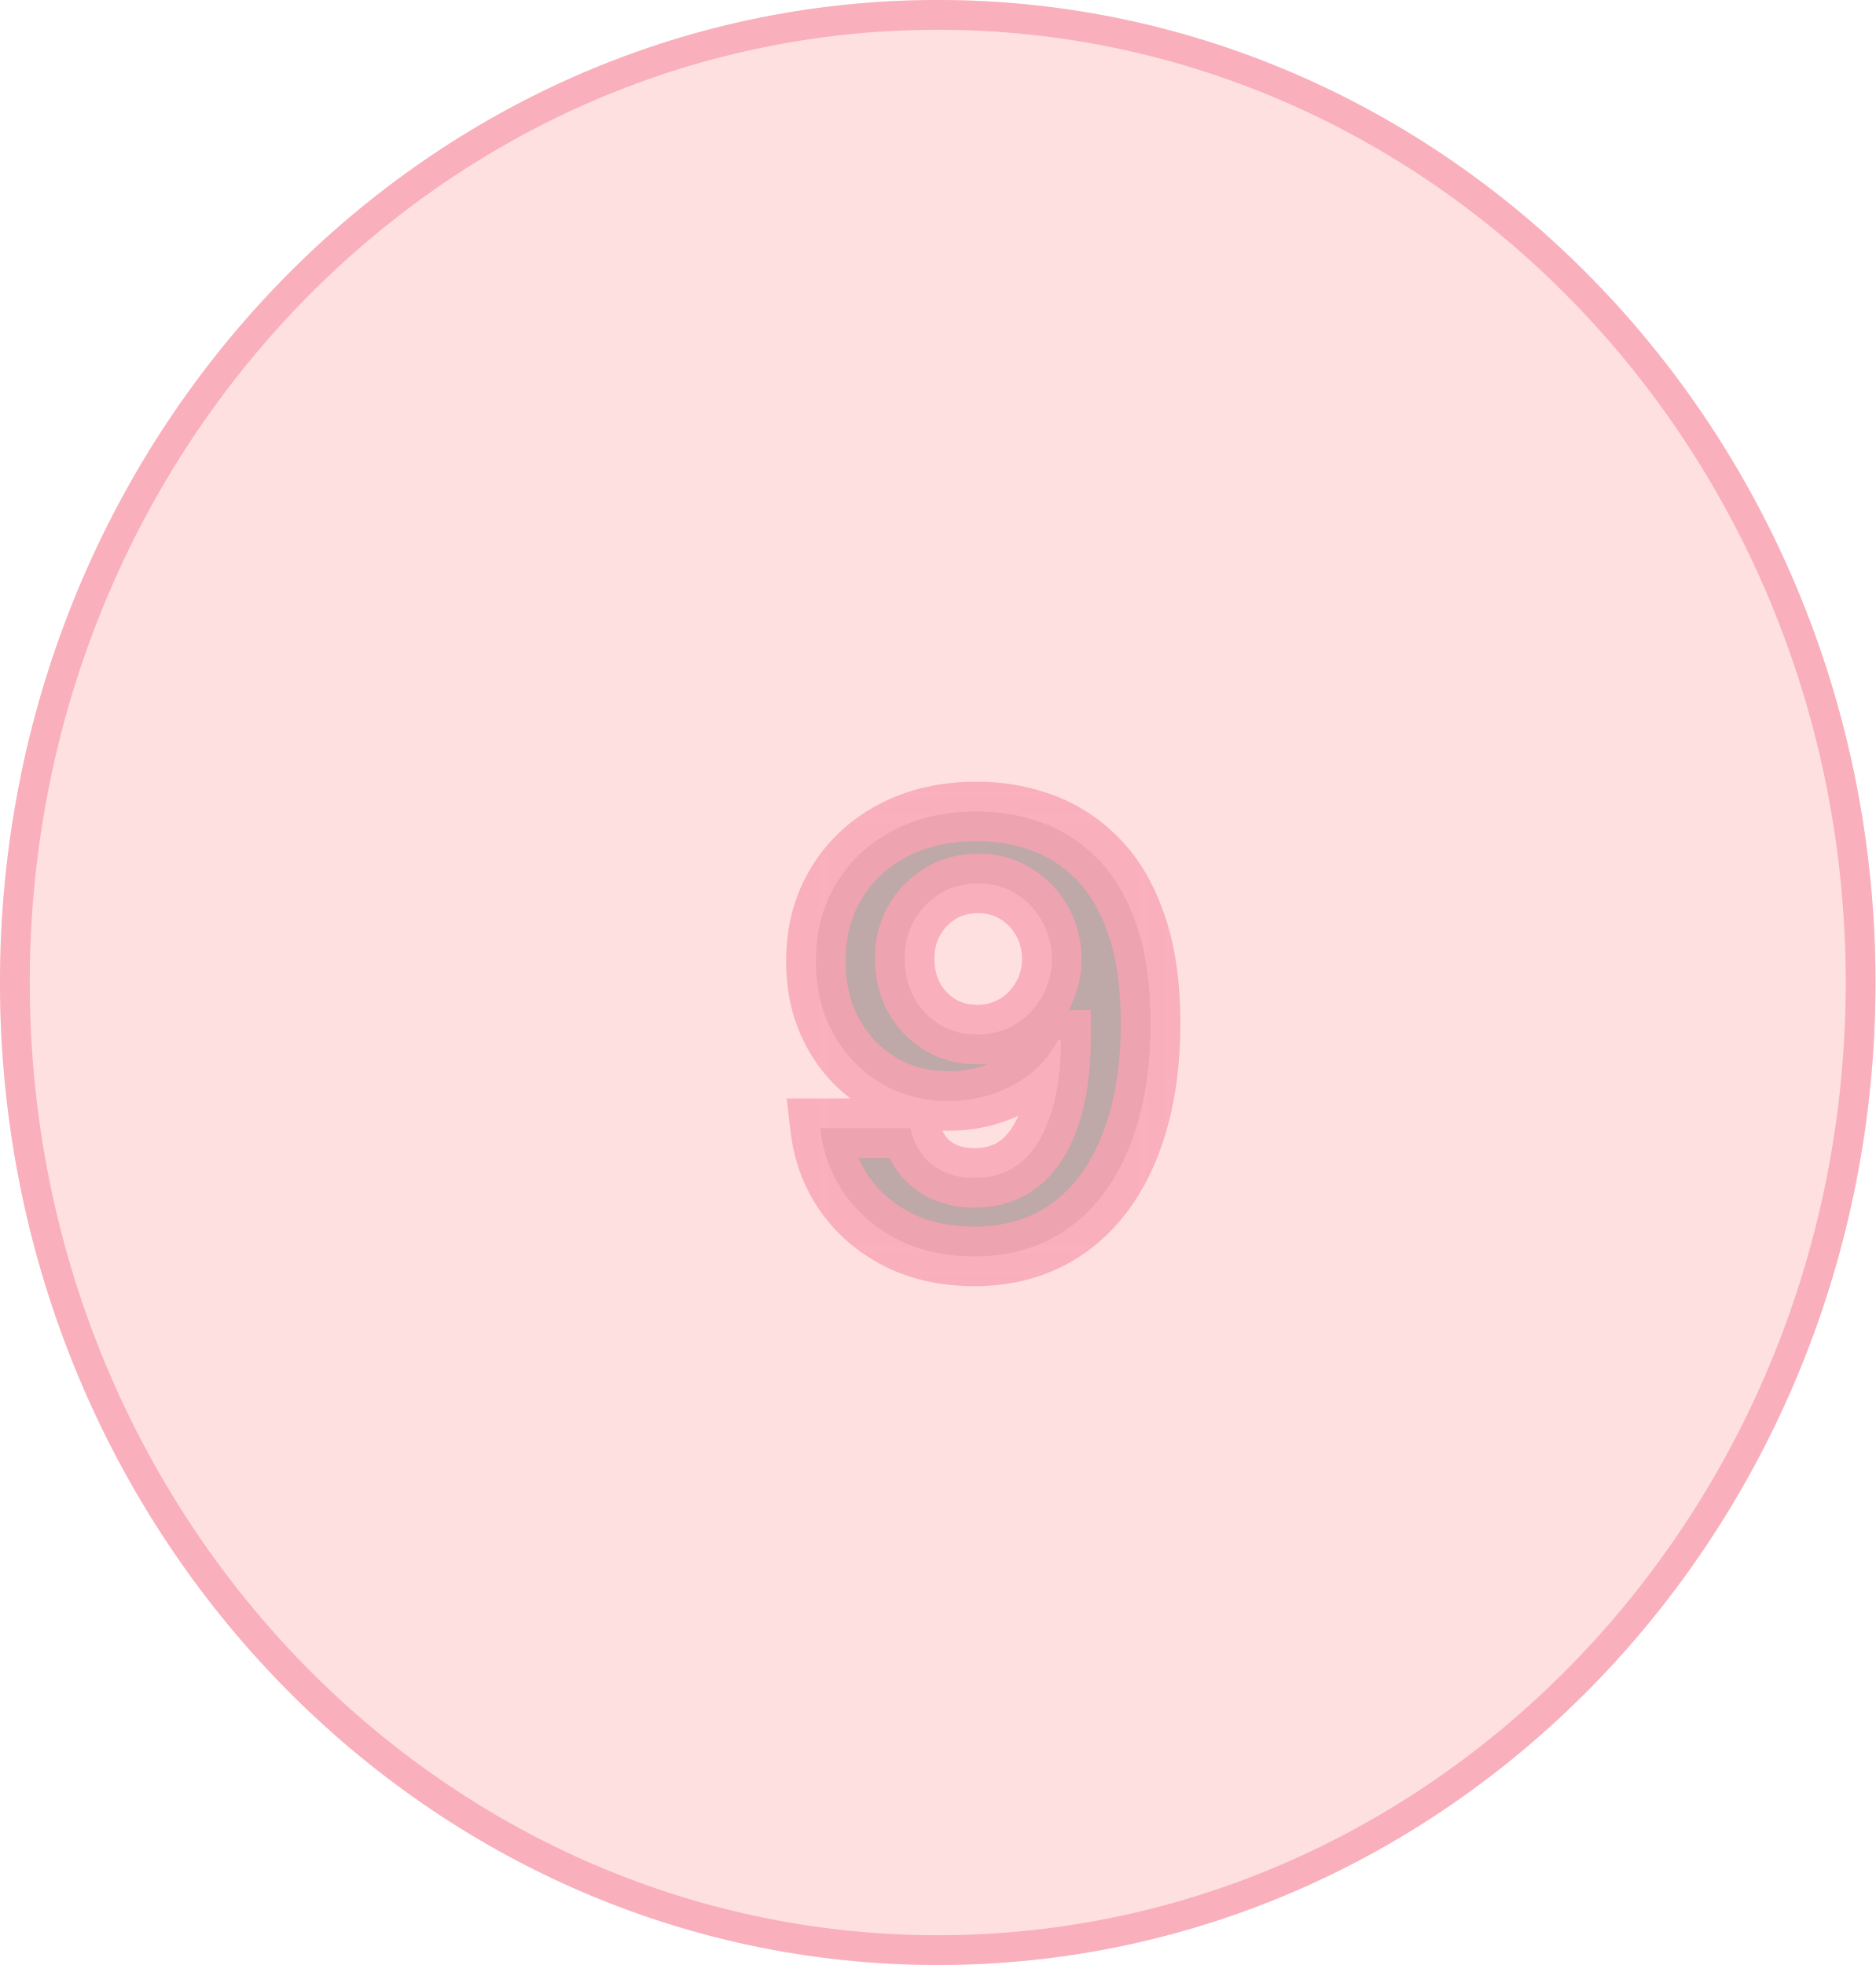
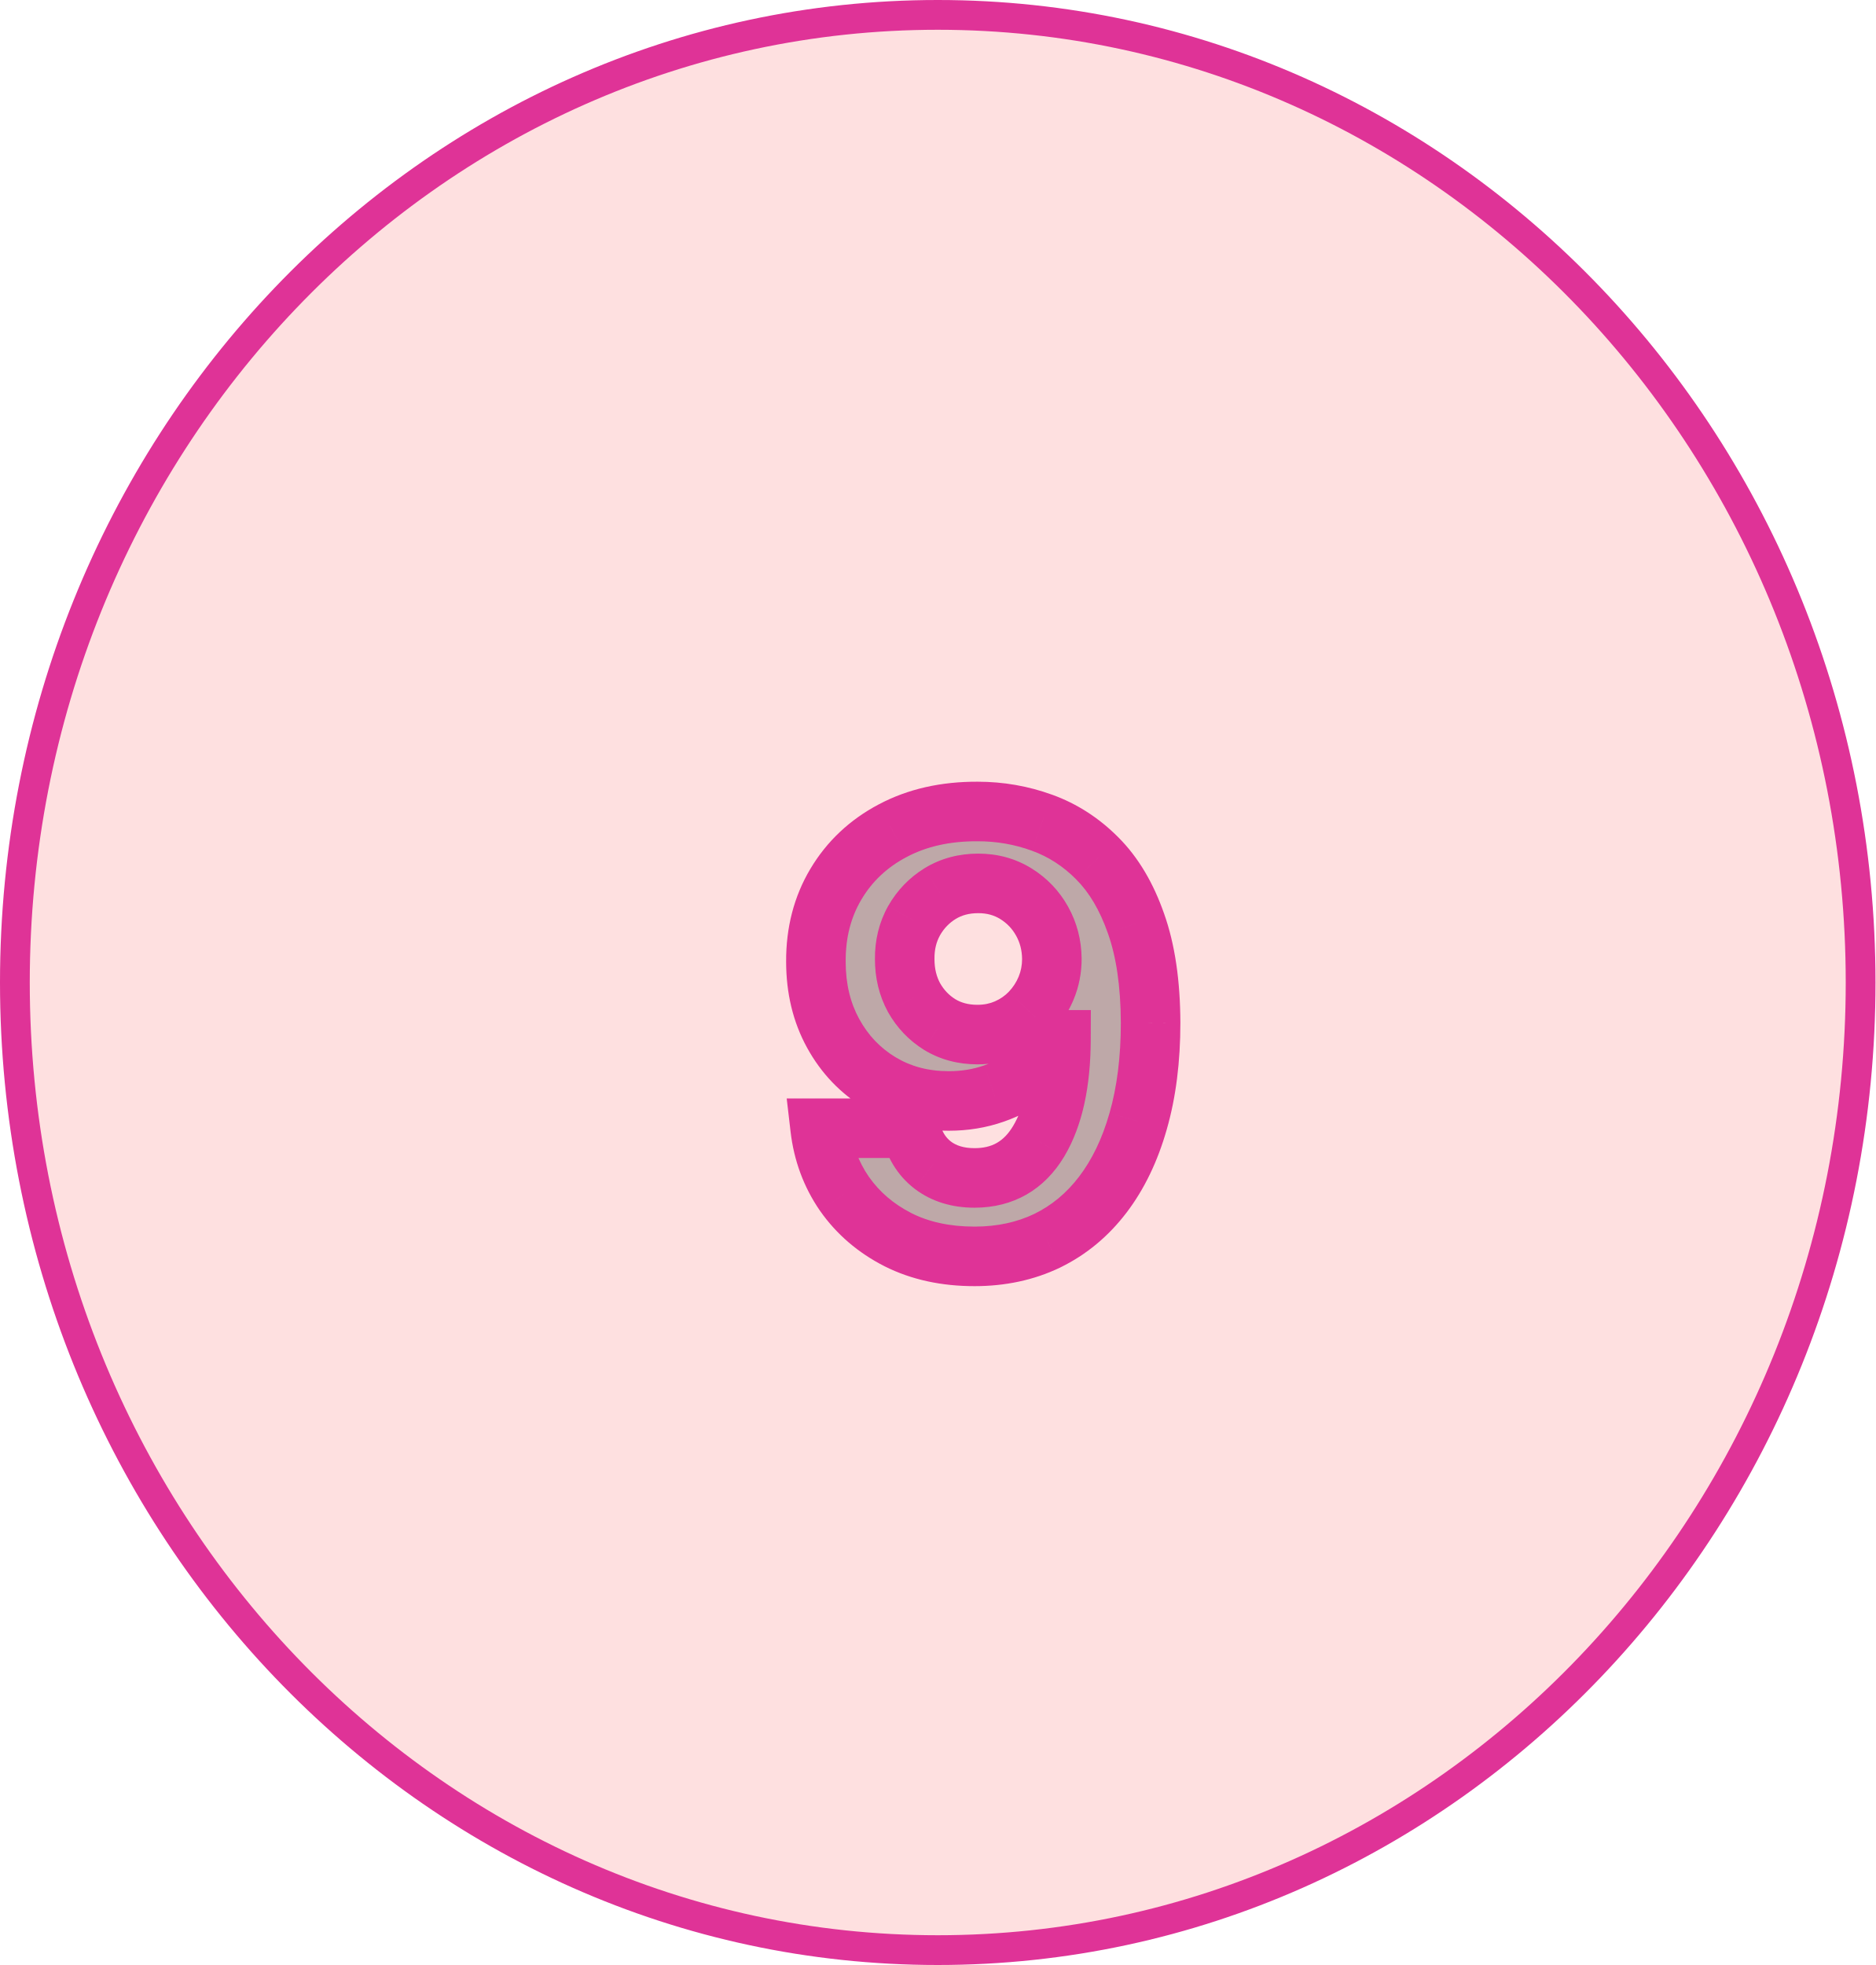
<svg xmlns="http://www.w3.org/2000/svg" width="63" height="66" viewBox="0 0 63 66" fill="none">
-   <ellipse cx="31.5" cy="33" rx="31.5" ry="33" fill="#FEE0E0" />
-   <path d="M62.5 33C62.5 50.971 48.599 65.5 31.5 65.5C14.401 65.5 0.5 50.971 0.5 33C0.5 15.029 14.401 0.5 31.5 0.5C48.599 0.5 62.5 15.029 62.5 33Z" stroke="#F9A2B3" stroke-opacity="0.8" />
+   <path d="M62.5 33C62.5 50.971 48.599 65.5 31.5 65.5C14.401 65.5 0.5 50.971 0.5 33C0.5 15.029 14.401 0.5 31.5 0.5C48.599 0.5 62.5 15.029 62.5 33Z" fill="#FEE0E0" stroke="#DF3397" />
  <g filter="url(#filter0_b_2_99)">
    <path d="M32.84 27.256C33.588 27.256 34.308 27.381 34.999 27.632C35.695 27.883 36.316 28.283 36.86 28.832C37.409 29.382 37.843 30.111 38.16 31.02C38.482 31.924 38.645 33.035 38.65 34.351C38.65 35.587 38.51 36.69 38.231 37.66C37.956 38.626 37.561 39.448 37.045 40.125C36.529 40.802 35.906 41.318 35.177 41.673C34.448 42.024 33.633 42.199 32.734 42.199C31.763 42.199 30.906 42.012 30.163 41.638C29.419 41.259 28.82 40.745 28.366 40.097C27.916 39.443 27.644 38.709 27.549 37.895H30.582C30.7 38.425 30.949 38.837 31.327 39.131C31.706 39.419 32.175 39.564 32.734 39.564C33.681 39.564 34.4 39.152 34.893 38.328C35.385 37.499 35.634 36.365 35.639 34.926H35.539C35.321 35.352 35.028 35.719 34.658 36.027C34.289 36.33 33.865 36.564 33.387 36.73C32.914 36.896 32.409 36.979 31.874 36.979C31.017 36.979 30.253 36.778 29.58 36.375C28.908 35.972 28.378 35.419 27.989 34.713C27.601 34.008 27.407 33.203 27.407 32.298C27.402 31.323 27.627 30.454 28.082 29.692C28.536 28.93 29.171 28.333 29.985 27.902C30.804 27.466 31.756 27.251 32.84 27.256ZM32.861 29.671C32.383 29.671 31.957 29.784 31.583 30.011C31.214 30.239 30.92 30.544 30.702 30.928C30.489 31.311 30.385 31.74 30.39 32.213C30.39 32.691 30.494 33.122 30.702 33.506C30.916 33.885 31.204 34.188 31.569 34.415C31.938 34.637 32.36 34.749 32.833 34.749C33.188 34.749 33.517 34.682 33.82 34.55C34.123 34.417 34.386 34.235 34.609 34.003C34.836 33.766 35.014 33.494 35.141 33.186C35.269 32.878 35.333 32.552 35.333 32.206C35.328 31.747 35.219 31.325 35.006 30.942C34.793 30.558 34.5 30.25 34.126 30.018C33.752 29.787 33.33 29.671 32.861 29.671Z" fill="black" fill-opacity="0.25" />
-     <path d="M32.84 27.256L32.836 28.256H32.84V27.256ZM34.999 27.632L34.658 28.572L34.66 28.573L34.999 27.632ZM36.86 28.832L36.15 29.536L36.153 29.54L36.86 28.832ZM38.16 31.02L37.216 31.349L37.218 31.355L38.16 31.02ZM38.65 34.351H39.65L39.65 34.347L38.65 34.351ZM38.231 37.66L37.27 37.384L37.269 37.387L38.231 37.66ZM37.045 40.125L37.84 40.731L37.84 40.731L37.045 40.125ZM35.177 41.673L35.61 42.575L35.615 42.572L35.177 41.673ZM30.163 41.638L29.709 42.529L29.713 42.531L30.163 41.638ZM28.366 40.097L27.542 40.664L27.547 40.67L28.366 40.097ZM27.549 37.895V36.895H26.426L26.556 38.01L27.549 37.895ZM30.582 37.895L31.558 37.677L31.383 36.895H30.582V37.895ZM31.327 39.131L30.715 39.921L30.721 39.926L31.327 39.131ZM34.893 38.328L35.751 38.841L35.752 38.839L34.893 38.328ZM35.639 34.926L36.639 34.929L36.642 33.926H35.639V34.926ZM35.539 34.926V33.926H34.927L34.649 34.471L35.539 34.926ZM34.658 36.027L35.293 36.8L35.299 36.795L34.658 36.027ZM33.387 36.73L33.06 35.785L33.057 35.786L33.387 36.73ZM29.58 36.375L29.067 37.233L29.067 37.233L29.58 36.375ZM27.989 34.713L27.113 35.195L27.113 35.195L27.989 34.713ZM27.407 32.298H28.407L28.407 32.293L27.407 32.298ZM28.082 29.692L28.941 30.204L28.941 30.204L28.082 29.692ZM29.985 27.902L30.453 28.786L30.455 28.785L29.985 27.902ZM31.583 30.011L31.064 29.157L31.059 29.16L31.583 30.011ZM30.702 30.928L29.833 30.434L29.828 30.442L30.702 30.928ZM30.39 32.213H31.39L31.39 32.203L30.39 32.213ZM30.702 33.506L29.824 33.983L29.827 33.989L29.831 33.996L30.702 33.506ZM31.569 34.415L31.04 35.263L31.046 35.267L31.053 35.271L31.569 34.415ZM33.82 34.55L33.419 33.634L33.419 33.634L33.82 34.55ZM34.609 34.003L33.887 33.31L33.887 33.311L34.609 34.003ZM35.141 33.186L36.065 33.57L36.065 33.57L35.141 33.186ZM35.333 32.206L36.333 32.206L36.333 32.196L35.333 32.206ZM35.006 30.942L35.88 30.456L35.88 30.456L35.006 30.942ZM34.126 30.018L34.653 29.169L34.653 29.169L34.126 30.018ZM32.84 28.256C33.474 28.256 34.078 28.361 34.658 28.572L35.34 26.692C34.538 26.401 33.703 26.256 32.84 26.256V28.256ZM34.66 28.573C35.21 28.771 35.705 29.088 36.15 29.536L37.57 28.128C36.926 27.479 36.181 26.995 35.339 26.691L34.66 28.573ZM36.153 29.54C36.573 29.96 36.936 30.549 37.216 31.349L39.104 30.69C38.749 29.672 38.245 28.803 37.567 28.125L36.153 29.54ZM37.218 31.355C37.491 32.122 37.645 33.112 37.65 34.354L39.65 34.347C39.645 32.957 39.473 31.727 39.102 30.684L37.218 31.355ZM37.65 34.351C37.65 35.513 37.518 36.521 37.27 37.384L39.192 37.937C39.502 36.859 39.65 35.66 39.65 34.351H37.65ZM37.269 37.387C37.023 38.254 36.677 38.957 36.249 39.519L37.84 40.731C38.444 39.938 38.89 38.999 39.193 37.934L37.269 37.387ZM36.249 39.519C35.823 40.078 35.321 40.491 34.739 40.774L35.615 42.572C36.491 42.145 37.234 41.526 37.84 40.731L36.249 39.519ZM34.744 40.772C34.164 41.05 33.5 41.199 32.734 41.199V43.199C33.766 43.199 34.731 42.997 35.61 42.575L34.744 40.772ZM32.734 41.199C31.893 41.199 31.195 41.038 30.612 40.745L29.713 42.531C30.617 42.986 31.633 43.199 32.734 43.199V41.199ZM30.617 40.747C30.011 40.438 29.54 40.03 29.185 39.523L27.547 40.67C28.1 41.46 28.828 42.08 29.709 42.529L30.617 40.747ZM29.189 39.53C28.835 39.015 28.619 38.437 28.542 37.779L26.556 38.01C26.669 38.981 26.997 39.871 27.542 40.664L29.189 39.53ZM27.549 38.895H30.582V36.895H27.549V38.895ZM29.606 38.113C29.768 38.838 30.127 39.466 30.715 39.921L31.94 38.34C31.77 38.208 31.633 38.012 31.558 37.677L29.606 38.113ZM30.721 39.926C31.303 40.37 31.995 40.564 32.734 40.564V38.564C32.355 38.564 32.109 38.469 31.934 38.336L30.721 39.926ZM32.734 40.564C34.038 40.564 35.081 39.962 35.751 38.841L34.034 37.815C33.719 38.342 33.323 38.564 32.734 38.564V40.564ZM35.752 38.839C36.37 37.799 36.633 36.466 36.639 34.929L34.639 34.923C34.634 36.265 34.4 37.2 34.033 37.817L35.752 38.839ZM35.639 33.926H35.539V35.926H35.639V33.926ZM34.649 34.471C34.492 34.776 34.284 35.037 34.018 35.259L35.299 36.795C35.771 36.401 36.15 35.928 36.429 35.381L34.649 34.471ZM34.024 35.254C33.751 35.478 33.433 35.656 33.06 35.785L33.715 37.675C34.298 37.473 34.827 37.182 35.293 36.8L34.024 35.254ZM33.057 35.786C32.696 35.912 32.304 35.979 31.874 35.979V37.979C32.514 37.979 33.131 37.879 33.717 37.674L33.057 35.786ZM31.874 35.979C31.181 35.979 30.597 35.818 30.094 35.517L29.067 37.233C29.909 37.737 30.854 37.979 31.874 37.979V35.979ZM30.094 35.517C29.578 35.208 29.171 34.786 28.865 34.231L27.113 35.195C27.584 36.051 28.238 36.737 29.067 37.233L30.094 35.517ZM28.865 34.231C28.568 33.691 28.407 33.055 28.407 32.298H26.407C26.407 33.35 26.634 34.325 27.113 35.195L28.865 34.231ZM28.407 32.293C28.403 31.481 28.588 30.795 28.941 30.204L27.223 29.18C26.666 30.113 26.401 31.164 26.407 32.303L28.407 32.293ZM28.941 30.204C29.298 29.605 29.794 29.134 30.453 28.786L29.517 27.018C28.547 27.531 27.775 28.254 27.223 29.18L28.941 30.204ZM30.455 28.785C31.105 28.439 31.889 28.252 32.836 28.256L32.845 26.256C31.623 26.25 30.503 26.494 29.516 27.019L30.455 28.785ZM32.861 28.671C32.218 28.671 31.609 28.826 31.064 29.157L32.102 30.866C32.306 30.742 32.549 30.671 32.861 30.671V28.671ZM31.059 29.16C30.544 29.477 30.132 29.906 29.833 30.434L31.572 31.421C31.708 31.182 31.884 31 32.107 30.863L31.059 29.16ZM29.828 30.442C29.524 30.989 29.384 31.59 29.39 32.223L31.39 32.203C31.387 31.889 31.454 31.633 31.577 31.413L29.828 30.442ZM29.39 32.213C29.39 32.842 29.528 33.439 29.824 33.983L31.581 33.028C31.46 32.805 31.39 32.541 31.39 32.213H29.39ZM29.831 33.996C30.125 34.519 30.531 34.946 31.04 35.263L32.098 33.566C31.878 33.429 31.706 33.25 31.574 33.015L29.831 33.996ZM31.053 35.271C31.593 35.597 32.196 35.749 32.833 35.749V33.749C32.523 33.749 32.283 33.678 32.085 33.558L31.053 35.271ZM32.833 35.749C33.316 35.749 33.783 35.658 34.221 35.466L33.419 33.634C33.252 33.707 33.06 33.749 32.833 33.749V35.749ZM34.221 35.466C34.641 35.282 35.014 35.025 35.33 34.695L33.887 33.311C33.758 33.445 33.605 33.552 33.419 33.634L34.221 35.466ZM35.33 34.695C35.645 34.368 35.89 33.99 36.065 33.57L34.218 32.803C34.137 32.997 34.027 33.164 33.887 33.31L35.33 34.695ZM36.065 33.57C36.245 33.136 36.333 32.678 36.333 32.206H34.333C34.333 32.425 34.293 32.621 34.218 32.803L36.065 33.57ZM36.333 32.196C36.327 31.578 36.178 30.992 35.88 30.456L34.132 31.427C34.261 31.659 34.33 31.915 34.333 32.216L36.333 32.196ZM35.88 30.456C35.584 29.923 35.171 29.49 34.653 29.169L33.599 30.868C33.828 31.011 34.002 31.193 34.132 31.427L35.88 30.456ZM34.653 29.169C34.11 28.832 33.504 28.671 32.861 28.671V30.671C33.157 30.671 33.393 30.741 33.599 30.868L34.653 29.169Z" fill="#F9A2B3" fill-opacity="0.8" />
+     <path d="M32.84 27.256L32.836 28.256H32.84V27.256ZM34.999 27.632L34.658 28.572L34.66 28.573L34.999 27.632ZM36.86 28.832L36.15 29.536L36.153 29.54L36.86 28.832ZM38.16 31.02L37.216 31.349L37.218 31.355L38.16 31.02ZM38.65 34.351H39.65L39.65 34.347L38.65 34.351ZM38.231 37.66L37.27 37.384L37.269 37.387L38.231 37.66ZM37.045 40.125L37.84 40.731L37.84 40.731L37.045 40.125ZM35.177 41.673L35.61 42.575L35.615 42.572L35.177 41.673ZM30.163 41.638L29.709 42.529L29.713 42.531L30.163 41.638ZM28.366 40.097L27.542 40.664L27.547 40.67L28.366 40.097ZM27.549 37.895V36.895H26.426L26.556 38.01L27.549 37.895ZM30.582 37.895L31.558 37.677L31.383 36.895H30.582V37.895ZM31.327 39.131L30.715 39.921L30.721 39.926L31.327 39.131ZM34.893 38.328L35.751 38.841L35.752 38.839L34.893 38.328ZM35.639 34.926L36.639 34.929L36.642 33.926H35.639V34.926ZM35.539 34.926V33.926H34.927L34.649 34.471L35.539 34.926ZM34.658 36.027L35.293 36.8L35.299 36.795L34.658 36.027ZM33.387 36.73L33.06 35.785L33.057 35.786L33.387 36.73ZM29.58 36.375L29.067 37.233L29.067 37.233L29.58 36.375ZM27.989 34.713L27.113 35.195L27.113 35.195L27.989 34.713ZM27.407 32.298H28.407L28.407 32.293L27.407 32.298ZM28.082 29.692L28.941 30.204L28.941 30.204L28.082 29.692ZM29.985 27.902L30.453 28.786L30.455 28.785L29.985 27.902ZM31.583 30.011L31.064 29.157L31.059 29.16L31.583 30.011ZM30.702 30.928L29.833 30.434L29.828 30.442L30.702 30.928ZM30.39 32.213H31.39L31.39 32.203L30.39 32.213ZM30.702 33.506L29.824 33.983L29.827 33.989L29.831 33.996L30.702 33.506ZM31.569 34.415L31.04 35.263L31.046 35.267L31.053 35.271L31.569 34.415ZM33.82 34.55L33.419 33.634L33.419 33.634L33.82 34.55ZM34.609 34.003L33.887 33.31L33.887 33.311L34.609 34.003ZM35.141 33.186L36.065 33.57L36.065 33.57L35.141 33.186ZM35.333 32.206L36.333 32.206L36.333 32.196L35.333 32.206ZM35.006 30.942L35.88 30.456L35.88 30.456L35.006 30.942ZM34.126 30.018L34.653 29.169L34.653 29.169L34.126 30.018ZM32.84 28.256C33.474 28.256 34.078 28.361 34.658 28.572L35.34 26.692C34.538 26.401 33.703 26.256 32.84 26.256V28.256ZM34.66 28.573C35.21 28.771 35.705 29.088 36.15 29.536L37.57 28.128C36.926 27.479 36.181 26.995 35.339 26.691L34.66 28.573ZM36.153 29.54C36.573 29.96 36.936 30.549 37.216 31.349L39.104 30.69C38.749 29.672 38.245 28.803 37.567 28.125L36.153 29.54ZM37.218 31.355C37.491 32.122 37.645 33.112 37.65 34.354L39.65 34.347C39.645 32.957 39.473 31.727 39.102 30.684L37.218 31.355ZM37.65 34.351C37.65 35.513 37.518 36.521 37.27 37.384L39.192 37.937C39.502 36.859 39.65 35.66 39.65 34.351H37.65ZM37.269 37.387C37.023 38.254 36.677 38.957 36.249 39.519L37.84 40.731C38.444 39.938 38.89 38.999 39.193 37.934L37.269 37.387ZM36.249 39.519C35.823 40.078 35.321 40.491 34.739 40.774L35.615 42.572C36.491 42.145 37.234 41.526 37.84 40.731L36.249 39.519ZM34.744 40.772C34.164 41.05 33.5 41.199 32.734 41.199V43.199C33.766 43.199 34.731 42.997 35.61 42.575L34.744 40.772ZM32.734 41.199C31.893 41.199 31.195 41.038 30.612 40.745L29.713 42.531C30.617 42.986 31.633 43.199 32.734 43.199V41.199ZM30.617 40.747C30.011 40.438 29.54 40.03 29.185 39.523L27.547 40.67C28.1 41.46 28.828 42.08 29.709 42.529L30.617 40.747ZM29.189 39.53C28.835 39.015 28.619 38.437 28.542 37.779L26.556 38.01C26.669 38.981 26.997 39.871 27.542 40.664L29.189 39.53ZM27.549 38.895H30.582V36.895H27.549V38.895ZM29.606 38.113C29.768 38.838 30.127 39.466 30.715 39.921L31.94 38.34C31.77 38.208 31.633 38.012 31.558 37.677L29.606 38.113ZM30.721 39.926C31.303 40.37 31.995 40.564 32.734 40.564V38.564C32.355 38.564 32.109 38.469 31.934 38.336L30.721 39.926ZM32.734 40.564C34.038 40.564 35.081 39.962 35.751 38.841L34.034 37.815C33.719 38.342 33.323 38.564 32.734 38.564V40.564ZM35.752 38.839C36.37 37.799 36.633 36.466 36.639 34.929L34.639 34.923C34.634 36.265 34.4 37.2 34.033 37.817L35.752 38.839ZM35.639 33.926H35.539V35.926H35.639V33.926ZM34.649 34.471C34.492 34.776 34.284 35.037 34.018 35.259L35.299 36.795C35.771 36.401 36.15 35.928 36.429 35.381L34.649 34.471ZM34.024 35.254C33.751 35.478 33.433 35.656 33.06 35.785L33.715 37.675C34.298 37.473 34.827 37.182 35.293 36.8L34.024 35.254ZM33.057 35.786C32.696 35.912 32.304 35.979 31.874 35.979V37.979C32.514 37.979 33.131 37.879 33.717 37.674L33.057 35.786ZM31.874 35.979C31.181 35.979 30.597 35.818 30.094 35.517L29.067 37.233C29.909 37.737 30.854 37.979 31.874 37.979V35.979ZM30.094 35.517C29.578 35.208 29.171 34.786 28.865 34.231L27.113 35.195C27.584 36.051 28.238 36.737 29.067 37.233L30.094 35.517ZM28.865 34.231C28.568 33.691 28.407 33.055 28.407 32.298H26.407C26.407 33.35 26.634 34.325 27.113 35.195L28.865 34.231ZM28.407 32.293C28.403 31.481 28.588 30.795 28.941 30.204L27.223 29.18C26.666 30.113 26.401 31.164 26.407 32.303L28.407 32.293ZM28.941 30.204C29.298 29.605 29.794 29.134 30.453 28.786L29.517 27.018C28.547 27.531 27.775 28.254 27.223 29.18L28.941 30.204ZM30.455 28.785C31.105 28.439 31.889 28.252 32.836 28.256L32.845 26.256C31.623 26.25 30.503 26.494 29.516 27.019L30.455 28.785ZM32.861 28.671C32.218 28.671 31.609 28.826 31.064 29.157L32.102 30.866C32.306 30.742 32.549 30.671 32.861 30.671V28.671ZM31.059 29.16C30.544 29.477 30.132 29.906 29.833 30.434L31.572 31.421C31.708 31.182 31.884 31 32.107 30.863L31.059 29.16ZM29.828 30.442C29.524 30.989 29.384 31.59 29.39 32.223L31.39 32.203C31.387 31.889 31.454 31.633 31.577 31.413L29.828 30.442ZM29.39 32.213C29.39 32.842 29.528 33.439 29.824 33.983L31.581 33.028C31.46 32.805 31.39 32.541 31.39 32.213H29.39ZM29.831 33.996C30.125 34.519 30.531 34.946 31.04 35.263L32.098 33.566C31.878 33.429 31.706 33.25 31.574 33.015L29.831 33.996ZM31.053 35.271C31.593 35.597 32.196 35.749 32.833 35.749V33.749C32.523 33.749 32.283 33.678 32.085 33.558L31.053 35.271ZM32.833 35.749C33.316 35.749 33.783 35.658 34.221 35.466L33.419 33.634C33.252 33.707 33.06 33.749 32.833 33.749V35.749ZM34.221 35.466C34.641 35.282 35.014 35.025 35.33 34.695L33.887 33.311C33.758 33.445 33.605 33.552 33.419 33.634L34.221 35.466ZM35.33 34.695C35.645 34.368 35.89 33.99 36.065 33.57L34.218 32.803C34.137 32.997 34.027 33.164 33.887 33.31L35.33 34.695ZM36.065 33.57C36.245 33.136 36.333 32.678 36.333 32.206H34.333C34.333 32.425 34.293 32.621 34.218 32.803L36.065 33.57ZM36.333 32.196C36.327 31.578 36.178 30.992 35.88 30.456L34.132 31.427C34.261 31.659 34.33 31.915 34.333 32.216L36.333 32.196ZM35.88 30.456C35.584 29.923 35.171 29.49 34.653 29.169L33.599 30.868C33.828 31.011 34.002 31.193 34.132 31.427L35.88 30.456ZM34.653 29.169C34.11 28.832 33.504 28.671 32.861 28.671V30.671C33.157 30.671 33.393 30.741 33.599 30.868L34.653 29.169Z" fill="#DF3397" />
  </g>
  <defs>
    <filter id="filter0_b_2_99" x="23.4" y="23.249" width="19.25" height="22.95" filterUnits="userSpaceOnUse" color-interpolation-filters="sRGB">
      <feFlood flood-opacity="0" result="BackgroundImageFix" />
      <feGaussianBlur in="BackgroundImage" stdDeviation="2" />
      <feComposite in2="SourceAlpha" operator="in" result="effect1_backgroundBlur_2_99" />
      <feBlend mode="normal" in="SourceGraphic" in2="effect1_backgroundBlur_2_99" result="shape" />
    </filter>
  </defs>
</svg>
